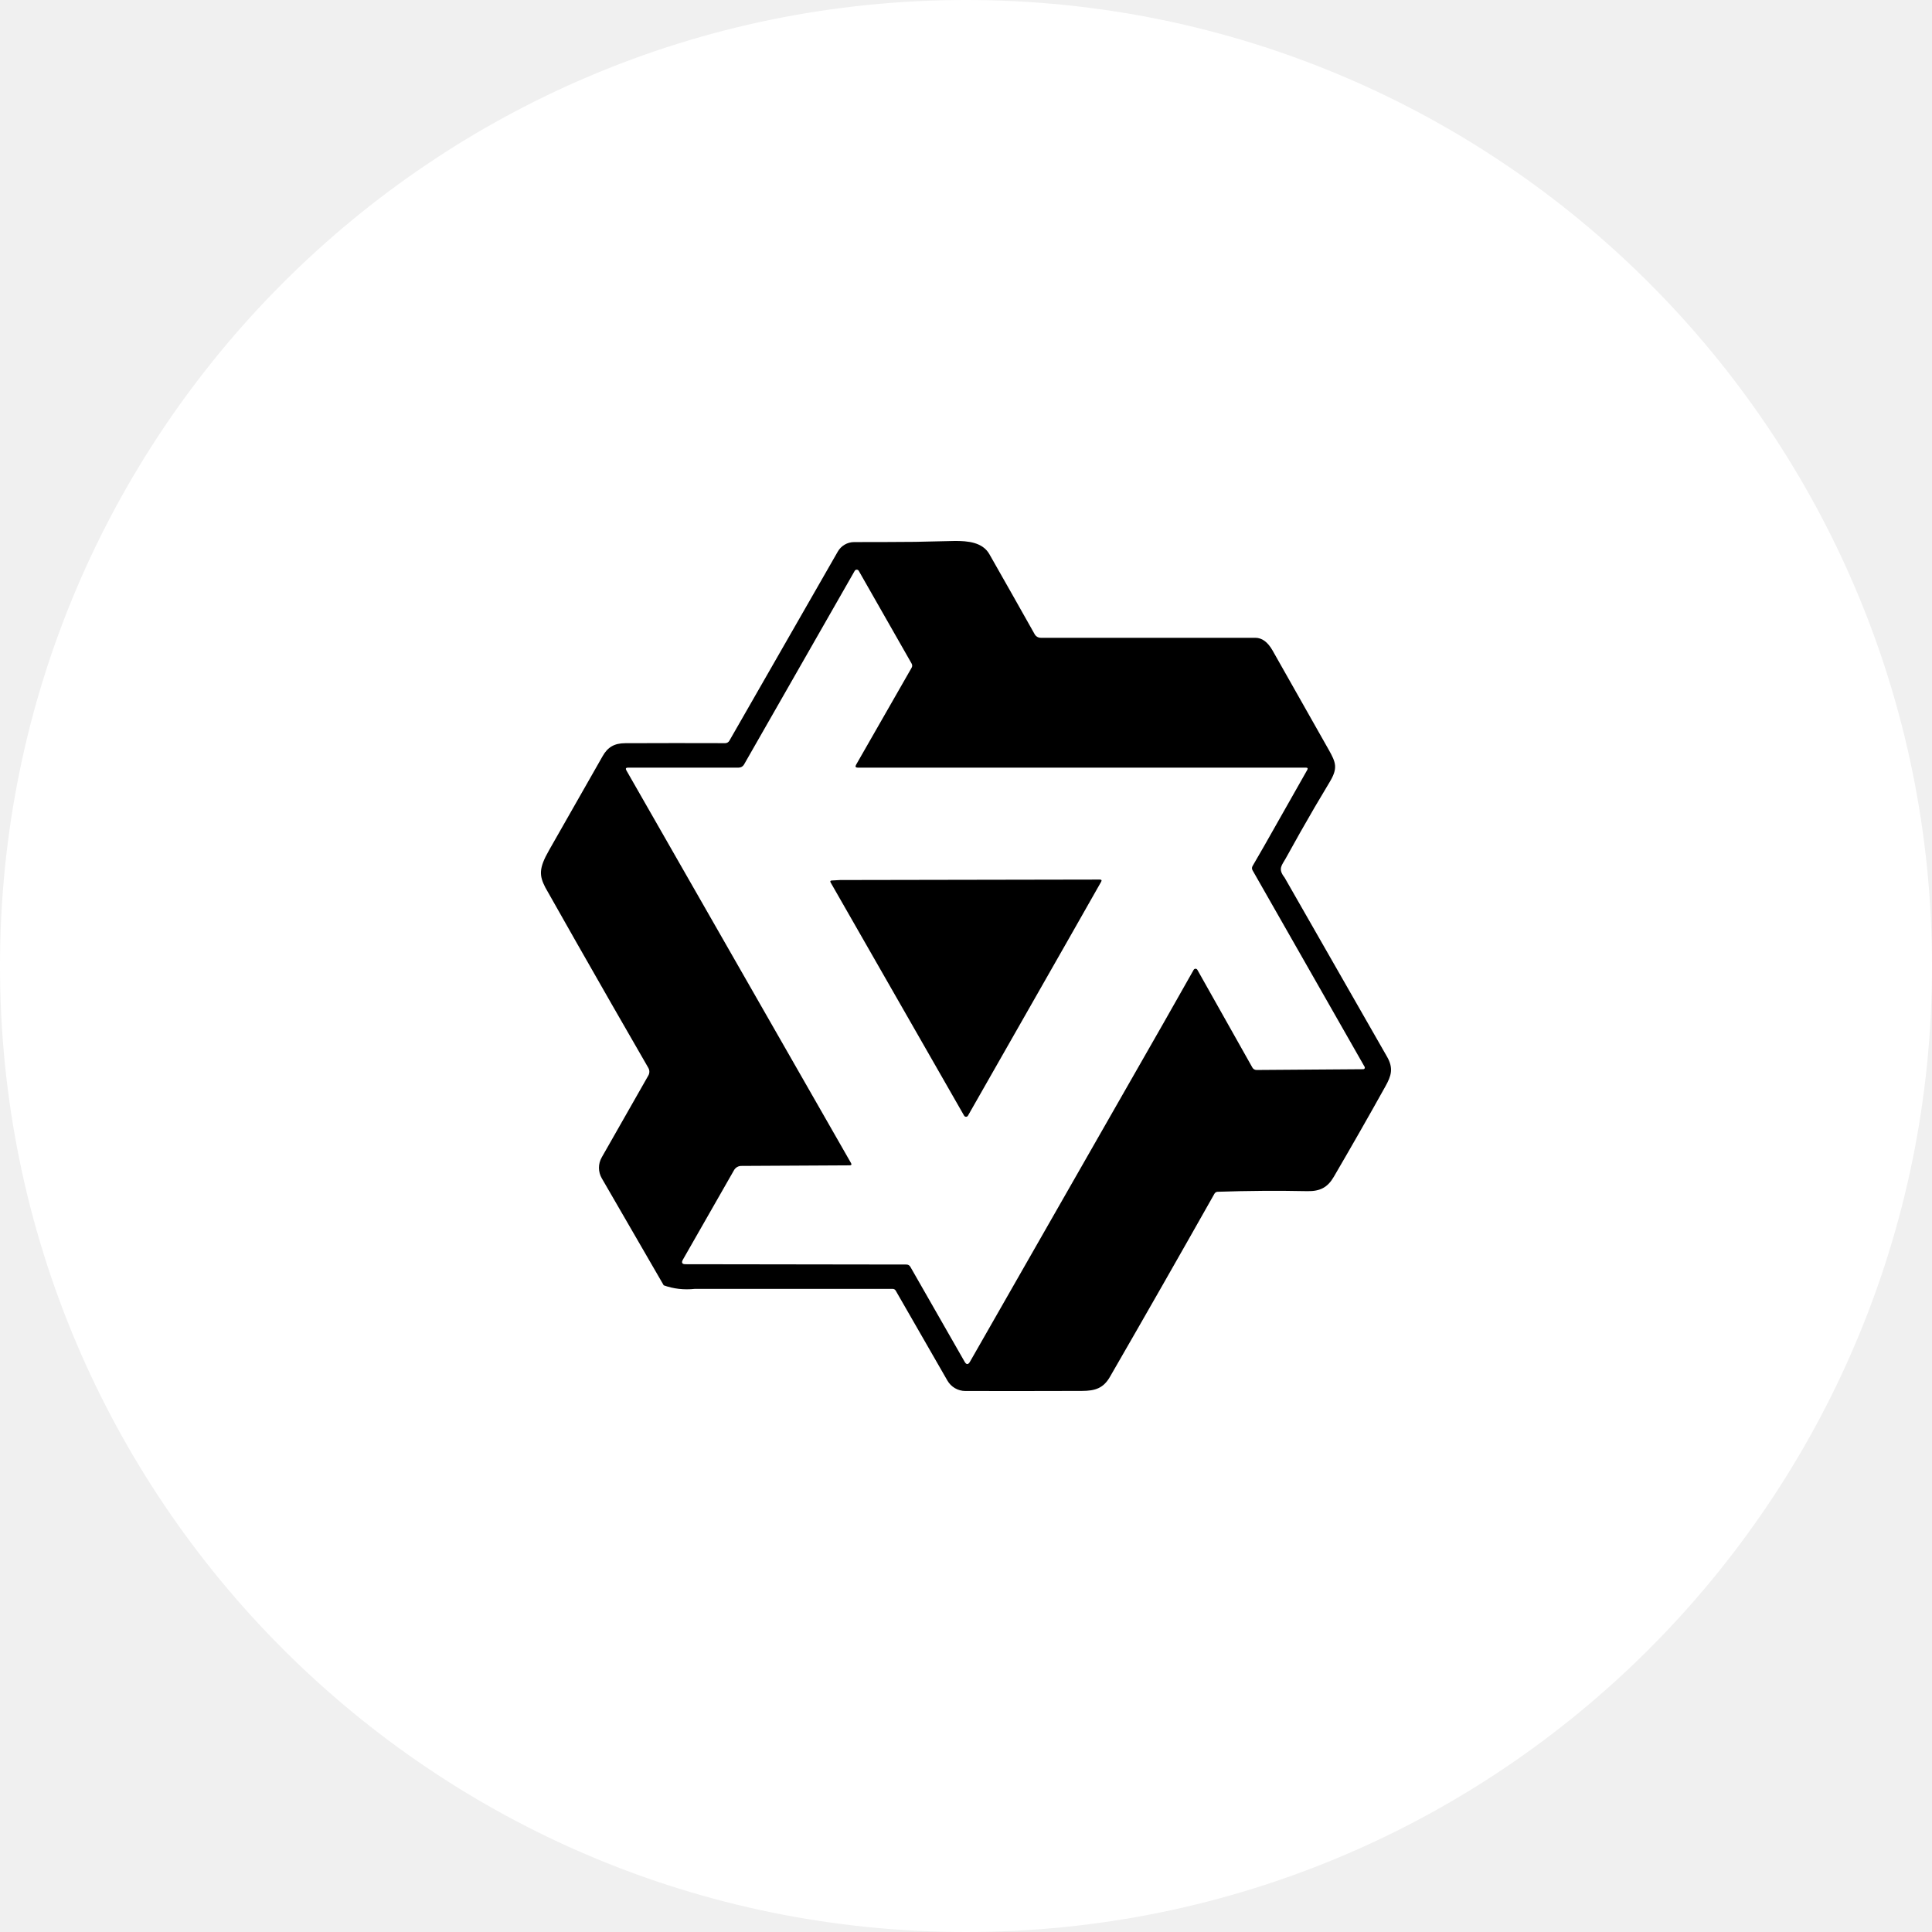
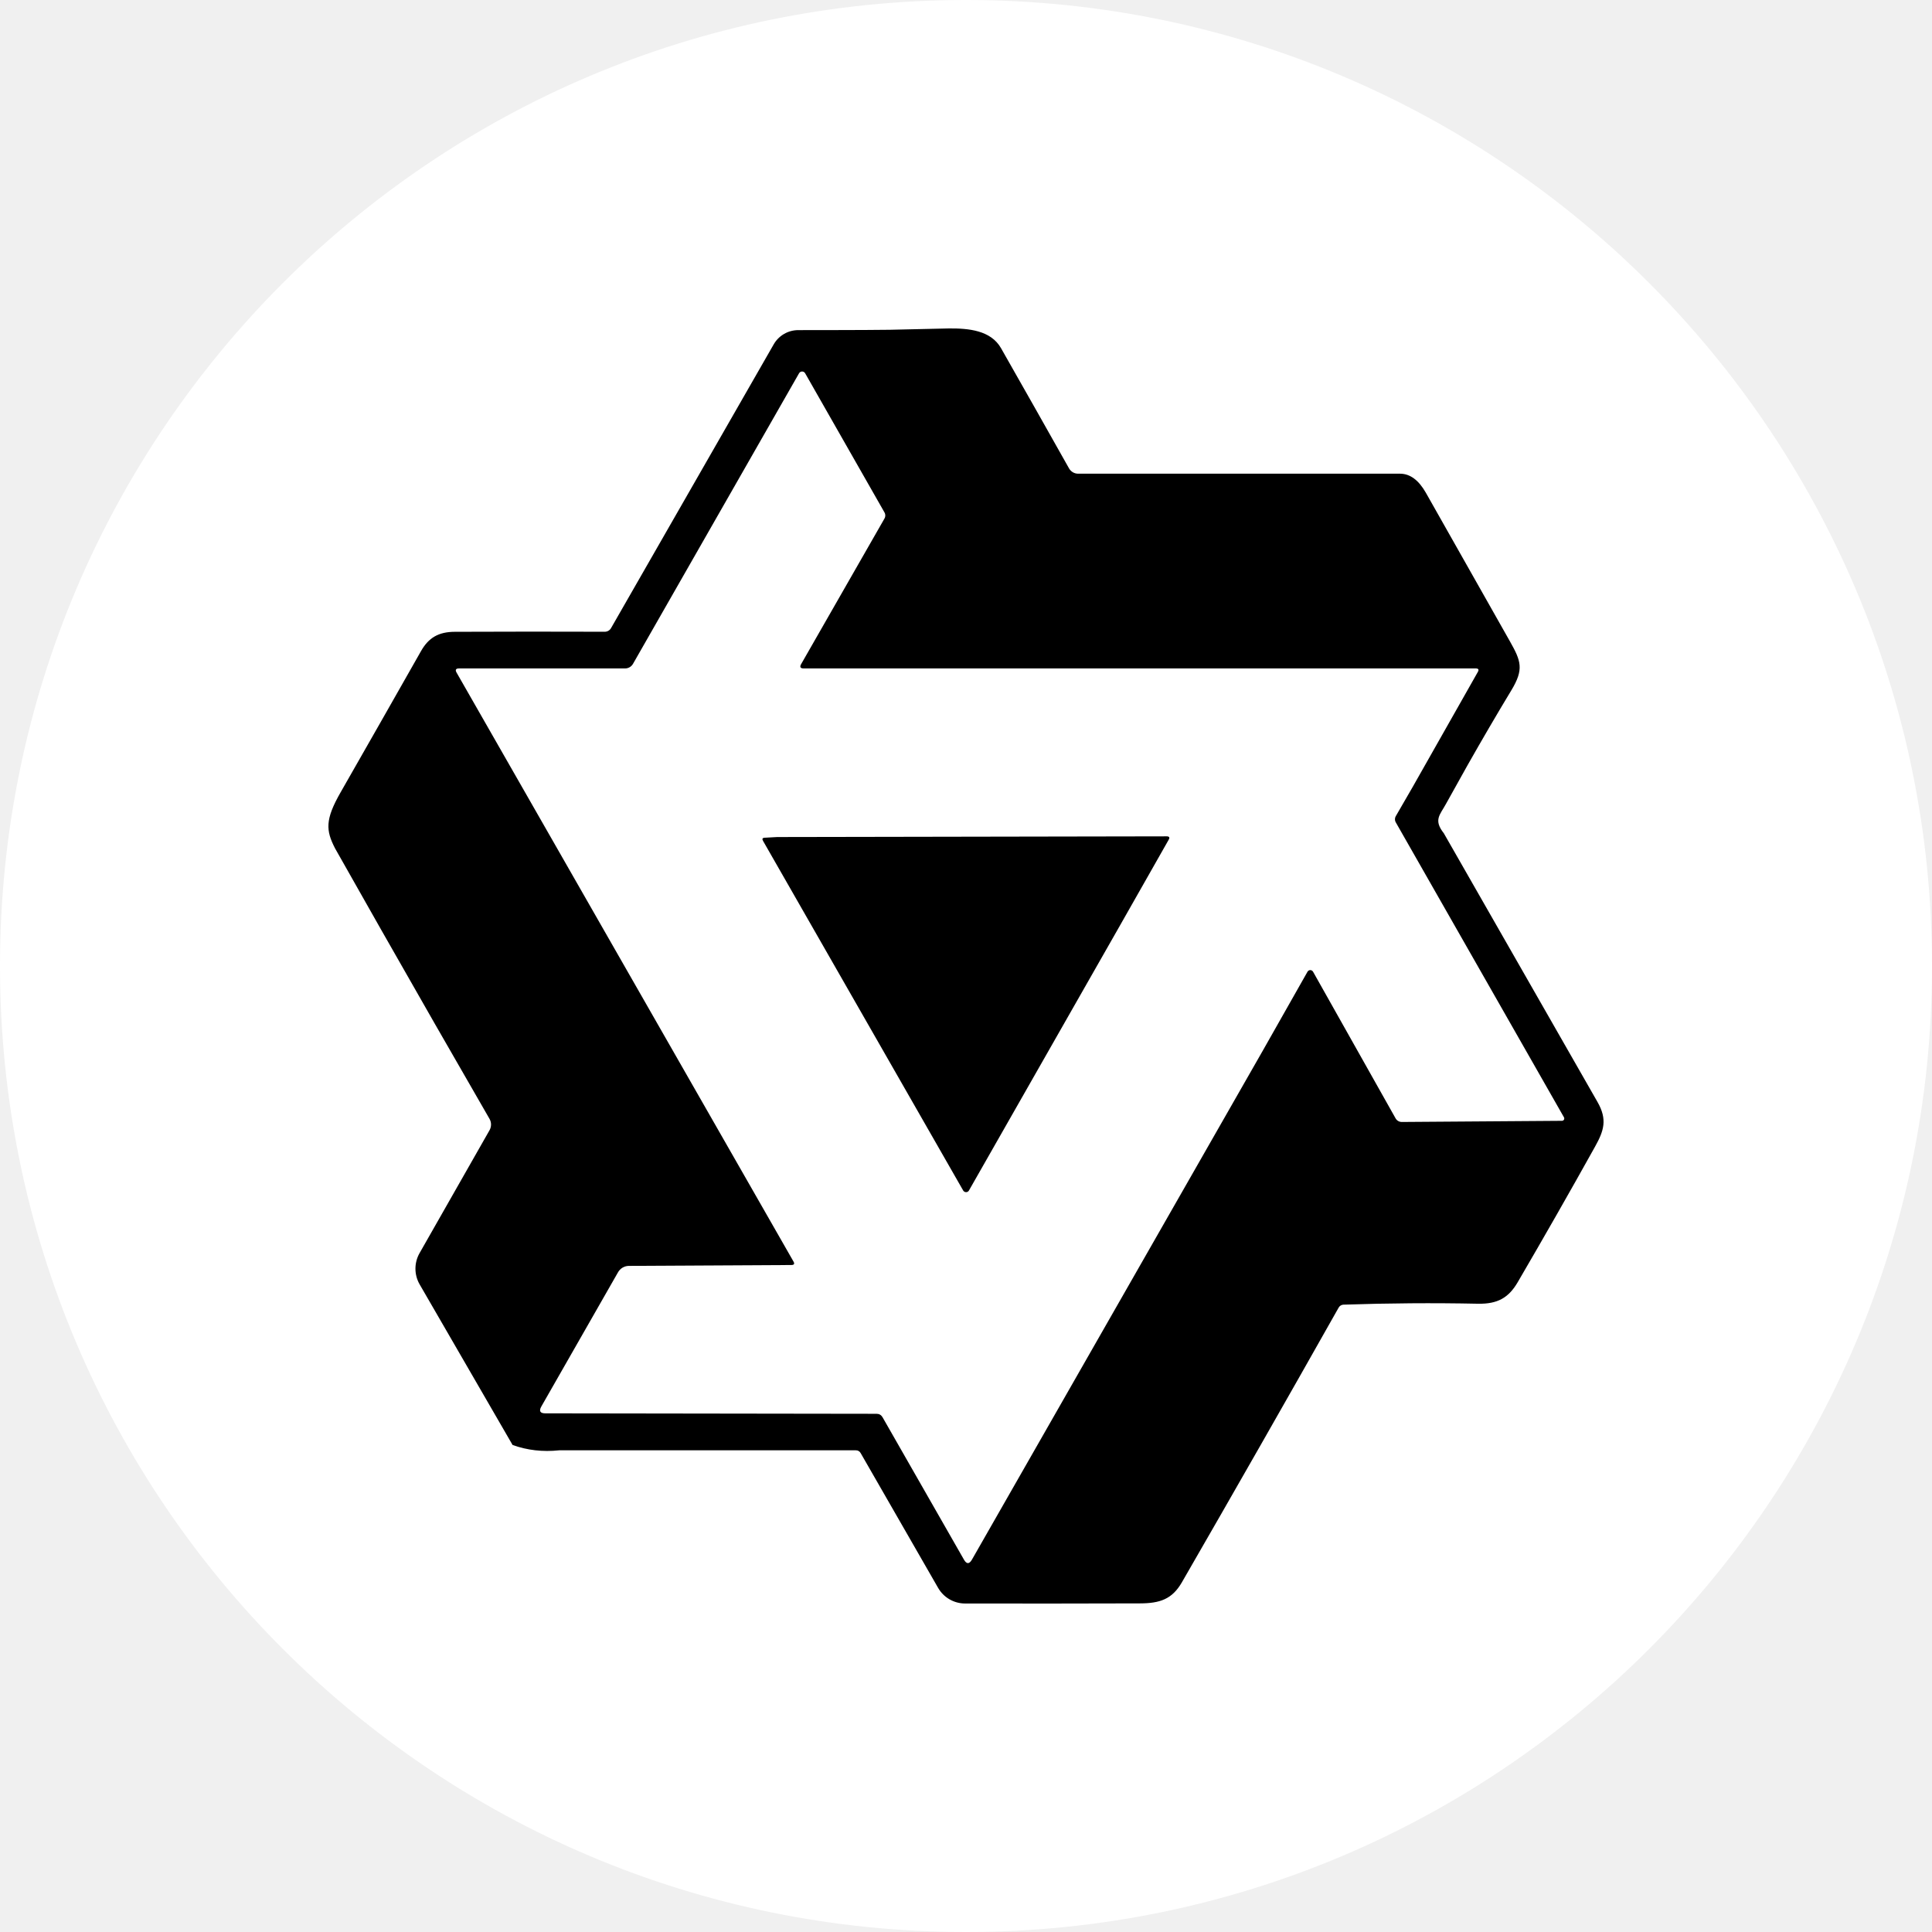
<svg xmlns="http://www.w3.org/2000/svg" width="2500" height="2500" viewBox="0 0 100 100">
  <circle cx="50" cy="50" r="50" fill="white" />
-   <g transform="translate(26, 26) scale(2.0)">
+   <g transform="translate(14, 14) scale(3.0)">
    <path d="M12.604 1.34c.393.69.784 1.382 1.174 2.075a.18.18 0 00.157.091h5.552c.174 0 .322.11.446.327l1.454 2.57c.19.337.24.478.024.837-.26.43-.513.864-.76 1.3l-.367.658c-.106.196-.223.28-.04.512l2.652 4.637c.172.301.111.494-.043.77-.437.785-.882 1.564-1.335 2.34-.159.272-.352.375-.68.37-.777-.016-1.552-.01-2.327.016a.099.099 0 00-.081.05 575.097 575.097 0 01-2.705 4.74c-.169.293-.38.363-.725.364-.997.003-2.002.004-3.017.002a.537.537 0 01-.465-.271l-1.335-2.323a.09.09 0 00-.083-.049H4.982c-.285.03-.553-.001-.805-.092l-1.603-2.77a.543.543 0 01-.002-.54l1.207-2.12a.198.198 0 000-.197 550.951 550.951 0 01-1.875-3.272l-.79-1.395c-.16-.31-.173-.496.095-.965.465-.813.927-1.625 1.387-2.436.132-.234.304-.334.584-.335a338.3 338.3 0 012.589-.001.124.124 0 00.107-.063l2.806-4.895a.488.488 0 01.422-.246c.524-.001 1.053 0 1.583-.006L11.704 1c.341-.003.724.032.9.34zm-3.432.403a.06.06 0 00-.052.03L6.254 6.788a.157.157 0 01-.135.078H3.253c-.056 0-.07.025-.041.074l5.81 10.156c.025.042.013.062-.034.063l-2.795.015a.218.218 0 00-.2.116l-1.32 2.31c-.044.078-.021.118.068.118l5.716.008c.046 0 .08.02.104.061l1.403 2.454c.046.081.092.082.139 0l5.006-8.76.783-1.382a.055.055 0 01.096 0l1.424 2.53a.122.122 0 00.107.062l2.763-.02a.04.04 0 00.035-.02.041.041 0 000-.04l-2.9-5.086a.108.108 0 010-.113l.293-.507 1.12-1.977c.024-.041.012-.062-.035-.062H9.2c-.059 0-.073-.026-.043-.077l1.434-2.505a.107.107 0 000-.114L9.225 1.774a.06.06 0 00-.053-.031zm6.29 8.02c.046 0 .058.02.034.06l-.832 1.465-2.613 4.585a.056.056 0 01-.05.029.058.058 0 01-.05-.029L8.498 9.841c-.02-.034-.01-.052.028-.054l.216-.012 6.722-.012z" fill="#000000" />
  </g>
</svg>
